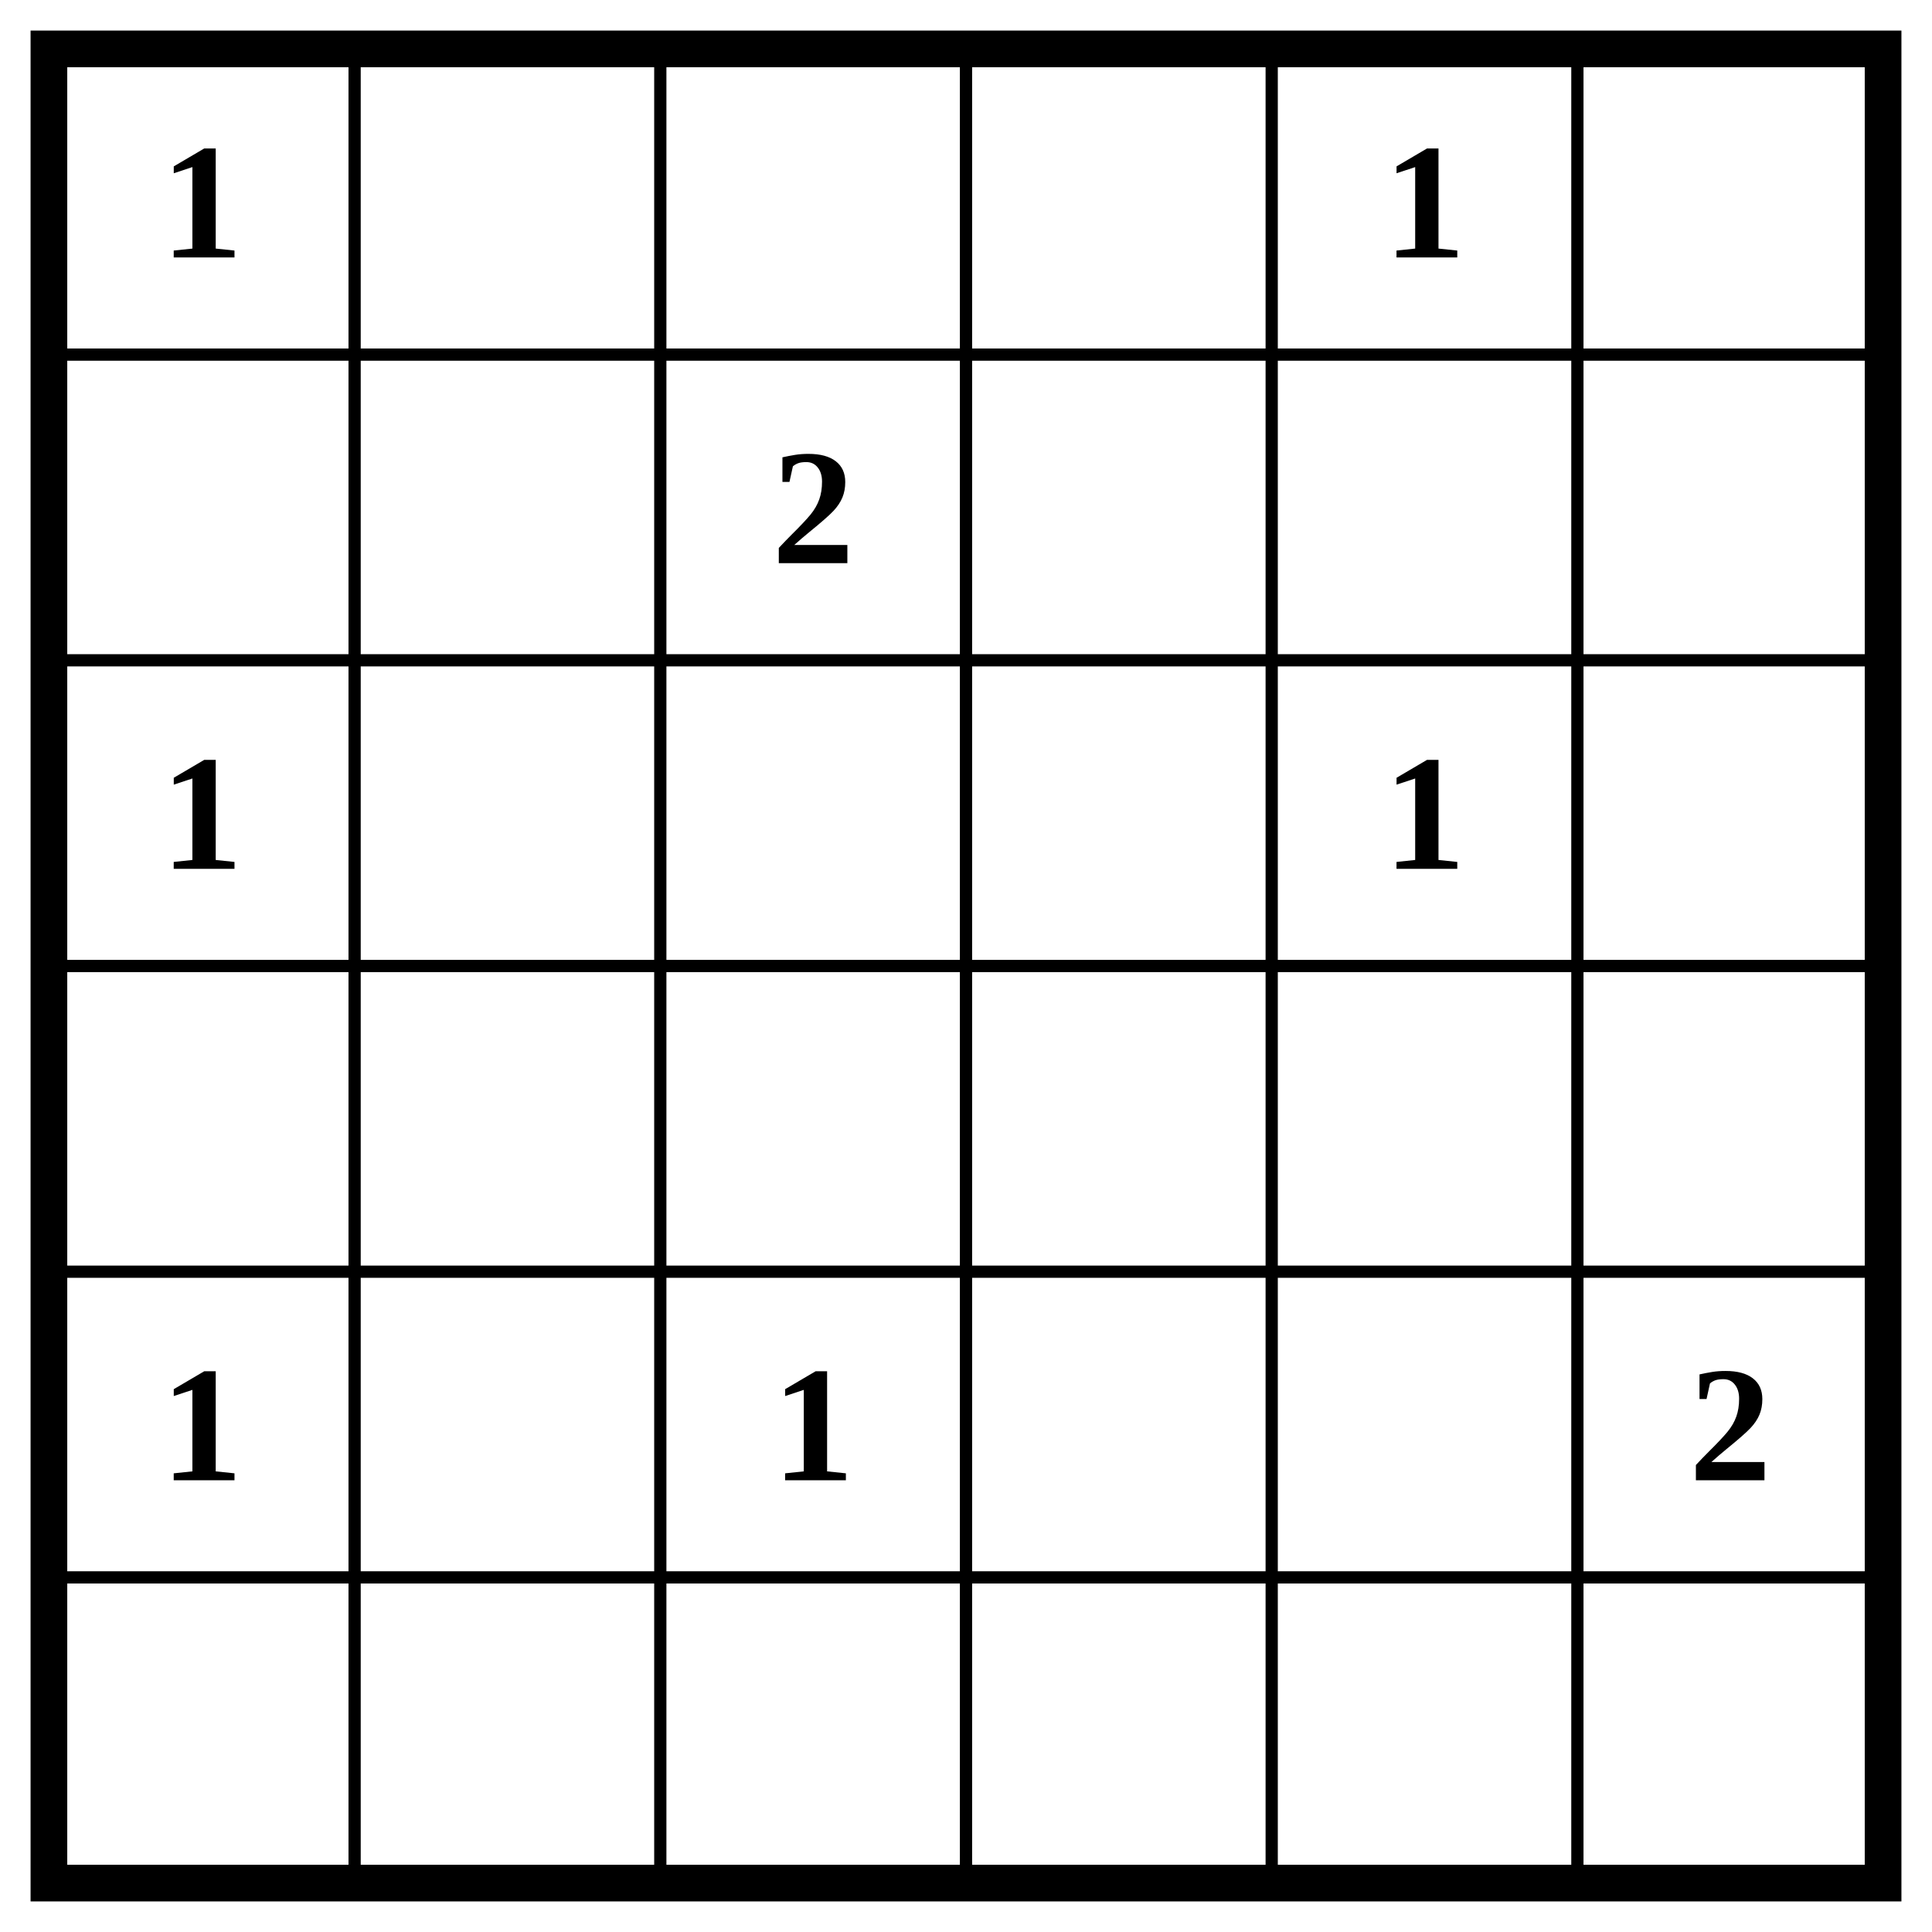
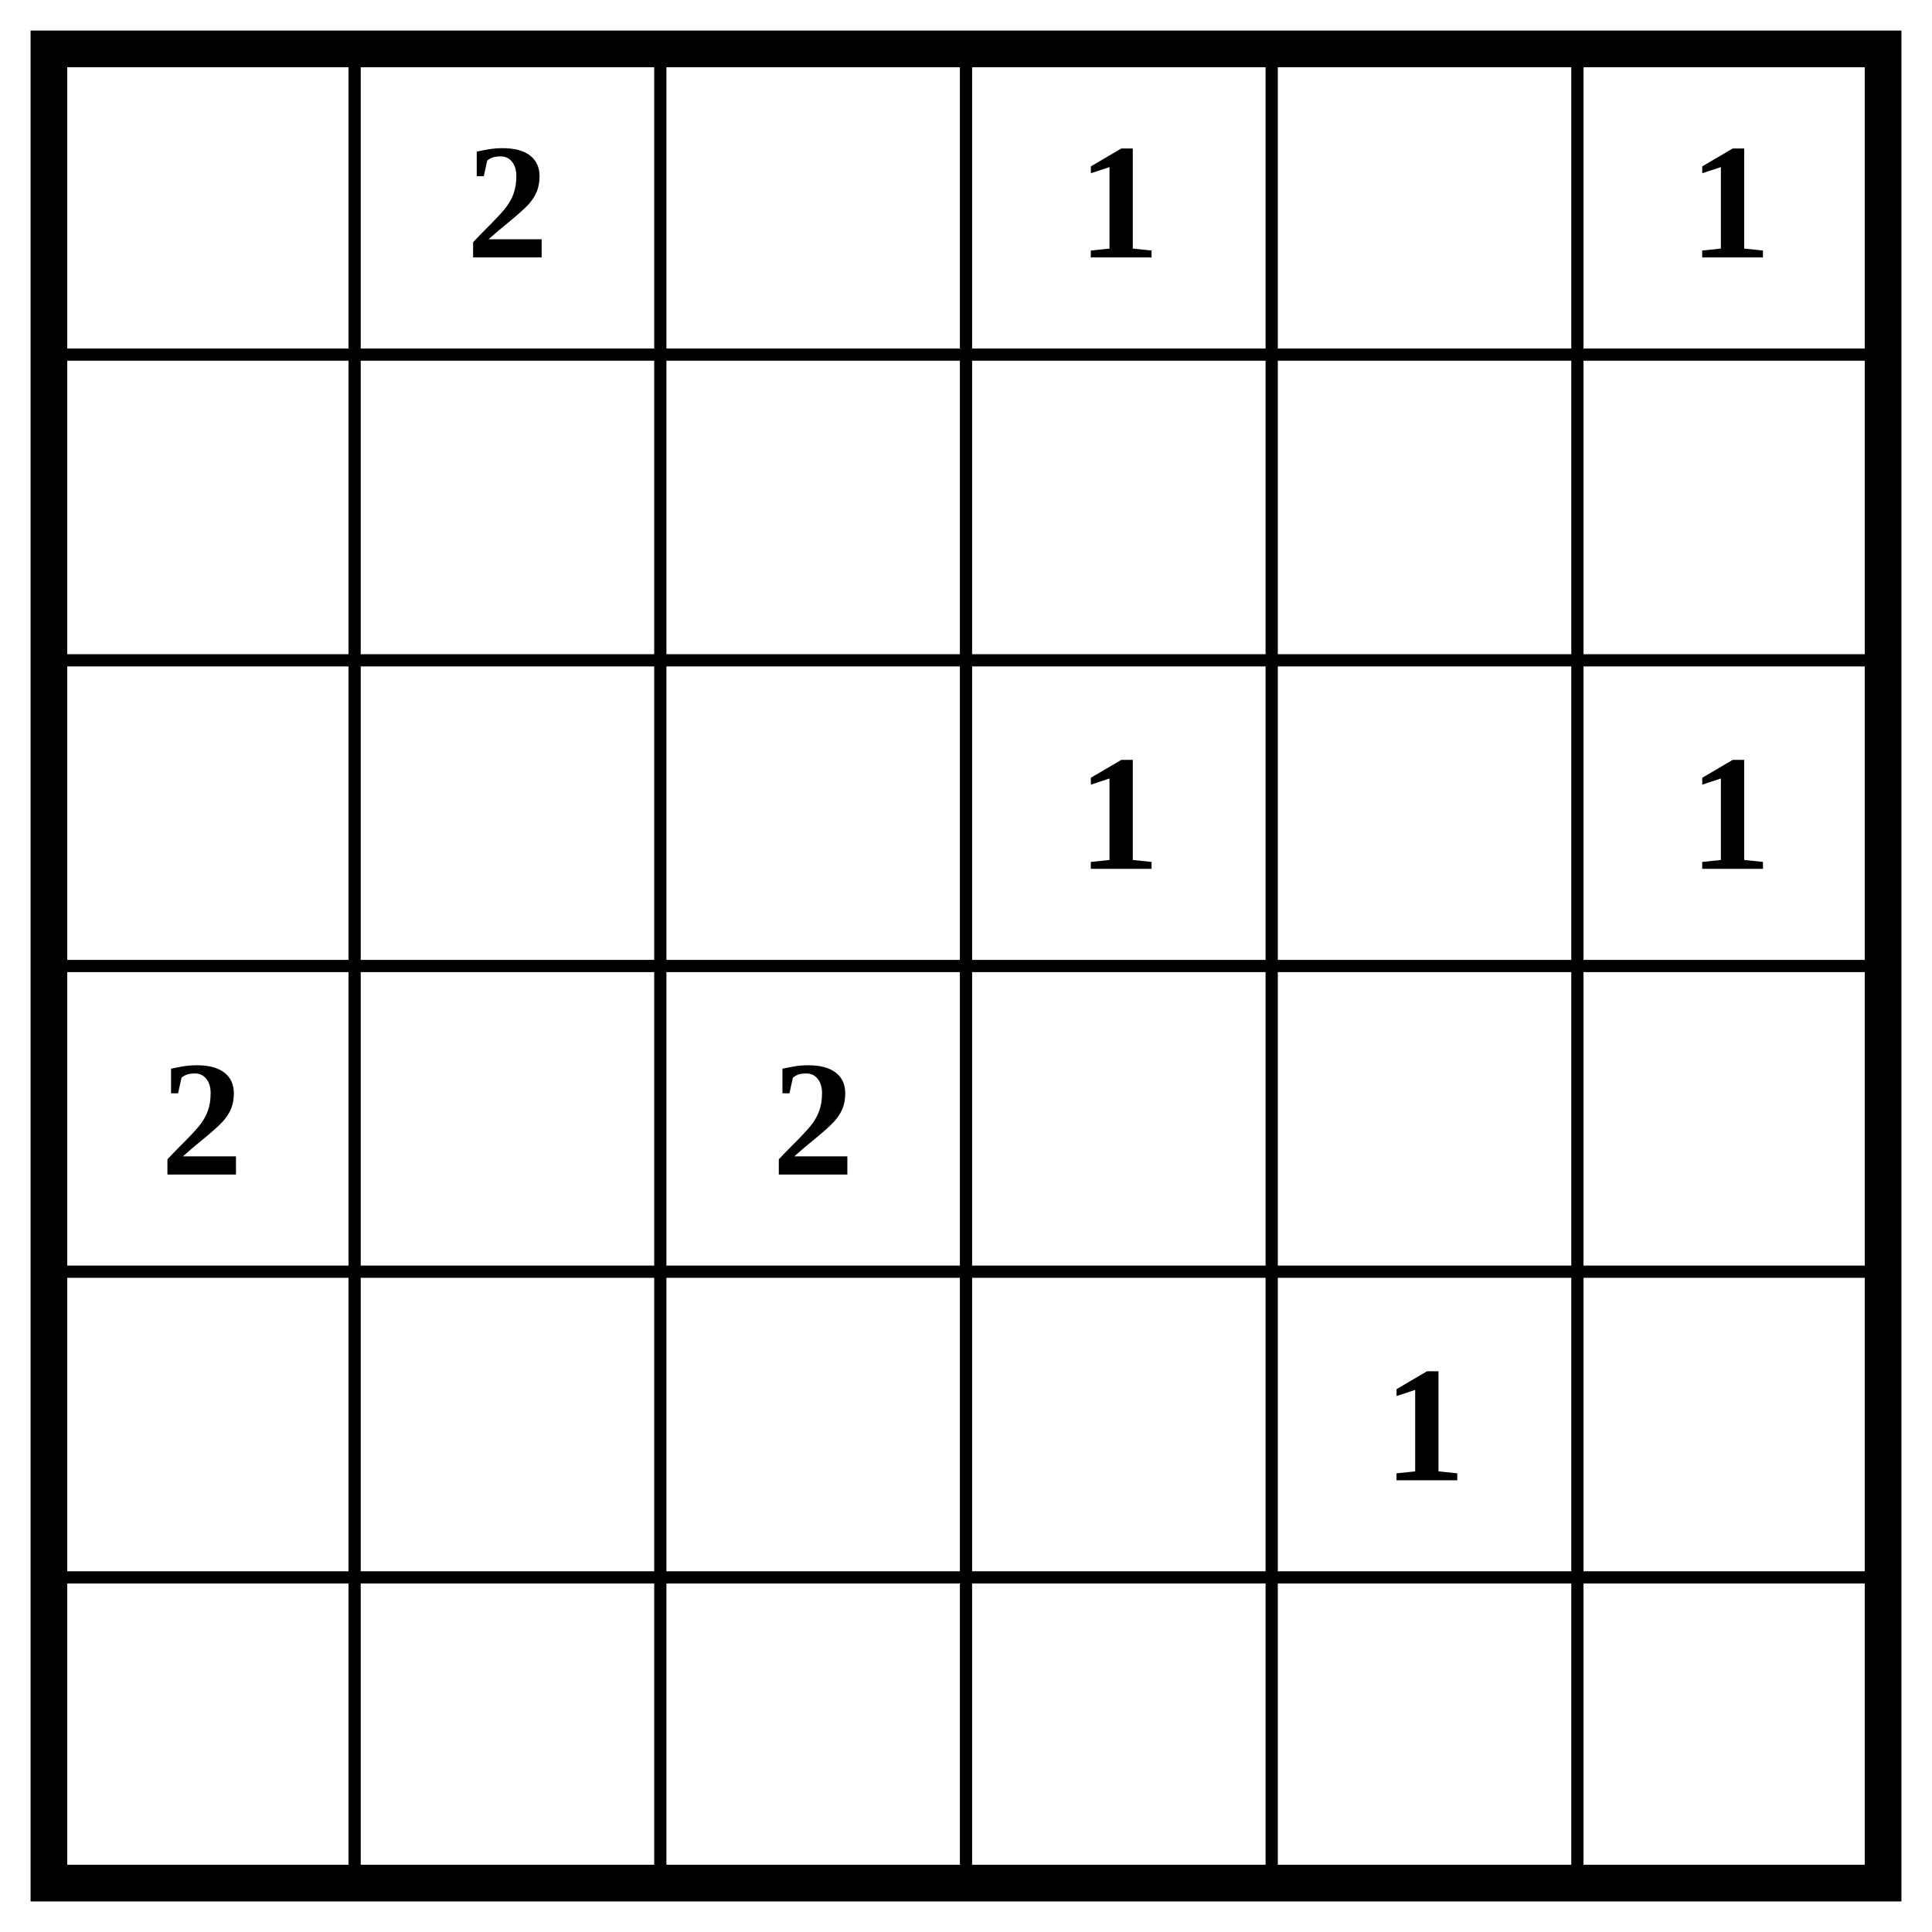
<svg xmlns="http://www.w3.org/2000/svg" class="p" viewBox="0 0 632 632" preserveAspectRatio="xMidYMid meet" shape-rendering="geometricPrecision">
  <path d="M16 116H616M16 216H616M16 316H616M16 416H616M16 516H616M116 16V616M216 16V616M316 16V616M416 16V616M516 16V616" fill="none" stroke="#000" stroke-width="4" stroke-linecap="square" />
  <rect x="16" y="16" width="600" height="600" fill="none" stroke="#000" stroke-width="12" />
  <g fill="#000" font-size="54" font-weight="700" text-anchor="middle" dominant-baseline="central">
-     <text x="66" y="66">1</text>
-     <text x="466" y="66">1</text>
-     <text x="266" y="166">2</text>
-     <text x="66" y="266">1</text>
-     <text x="466" y="266">1</text>
-     <text x="66" y="466">1</text>
-     <text x="266" y="466">1</text>
-     <text x="566" y="466">2</text>
+     <text x="166" y="66">2</text>
+     <text x="366" y="66">1</text>
+     <text x="566" y="66">1</text>
+     <text x="366" y="266">1</text>
+     <text x="566" y="266">1</text>
+     <text x="66" y="366">2</text>
+     <text x="266" y="366">2</text>
+     <text x="466" y="466">1</text>
  </g>
</svg>
